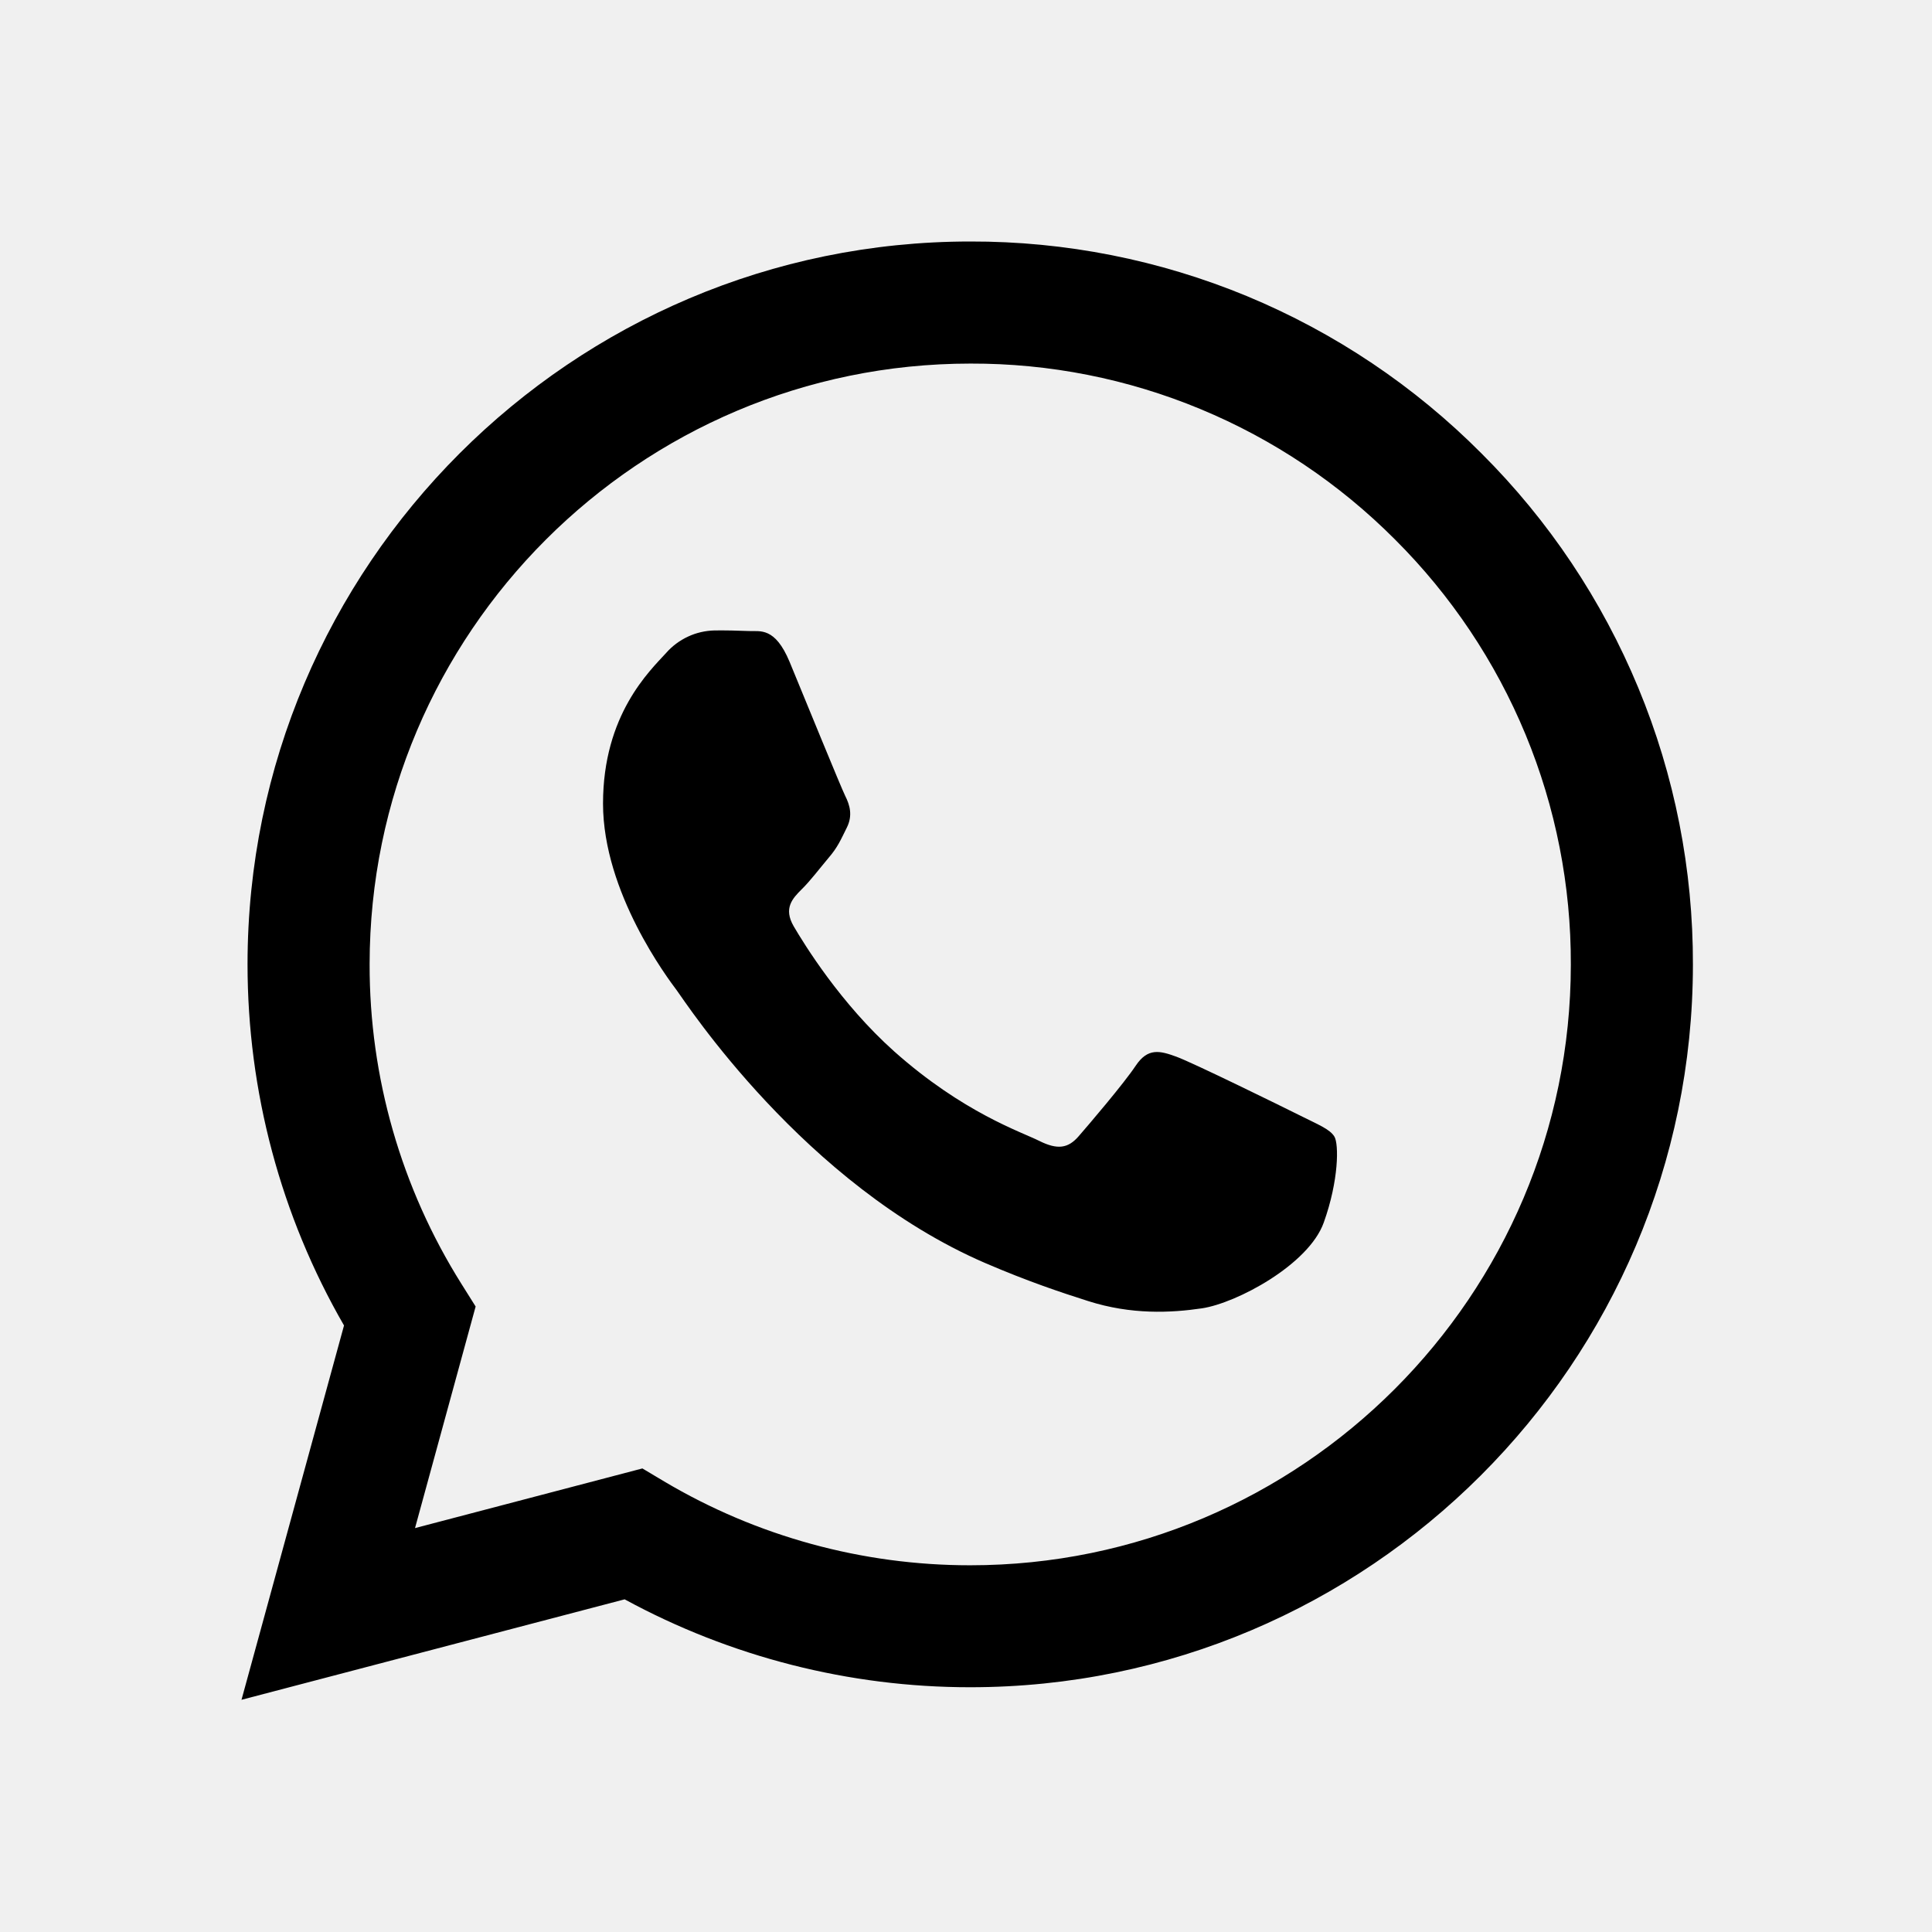
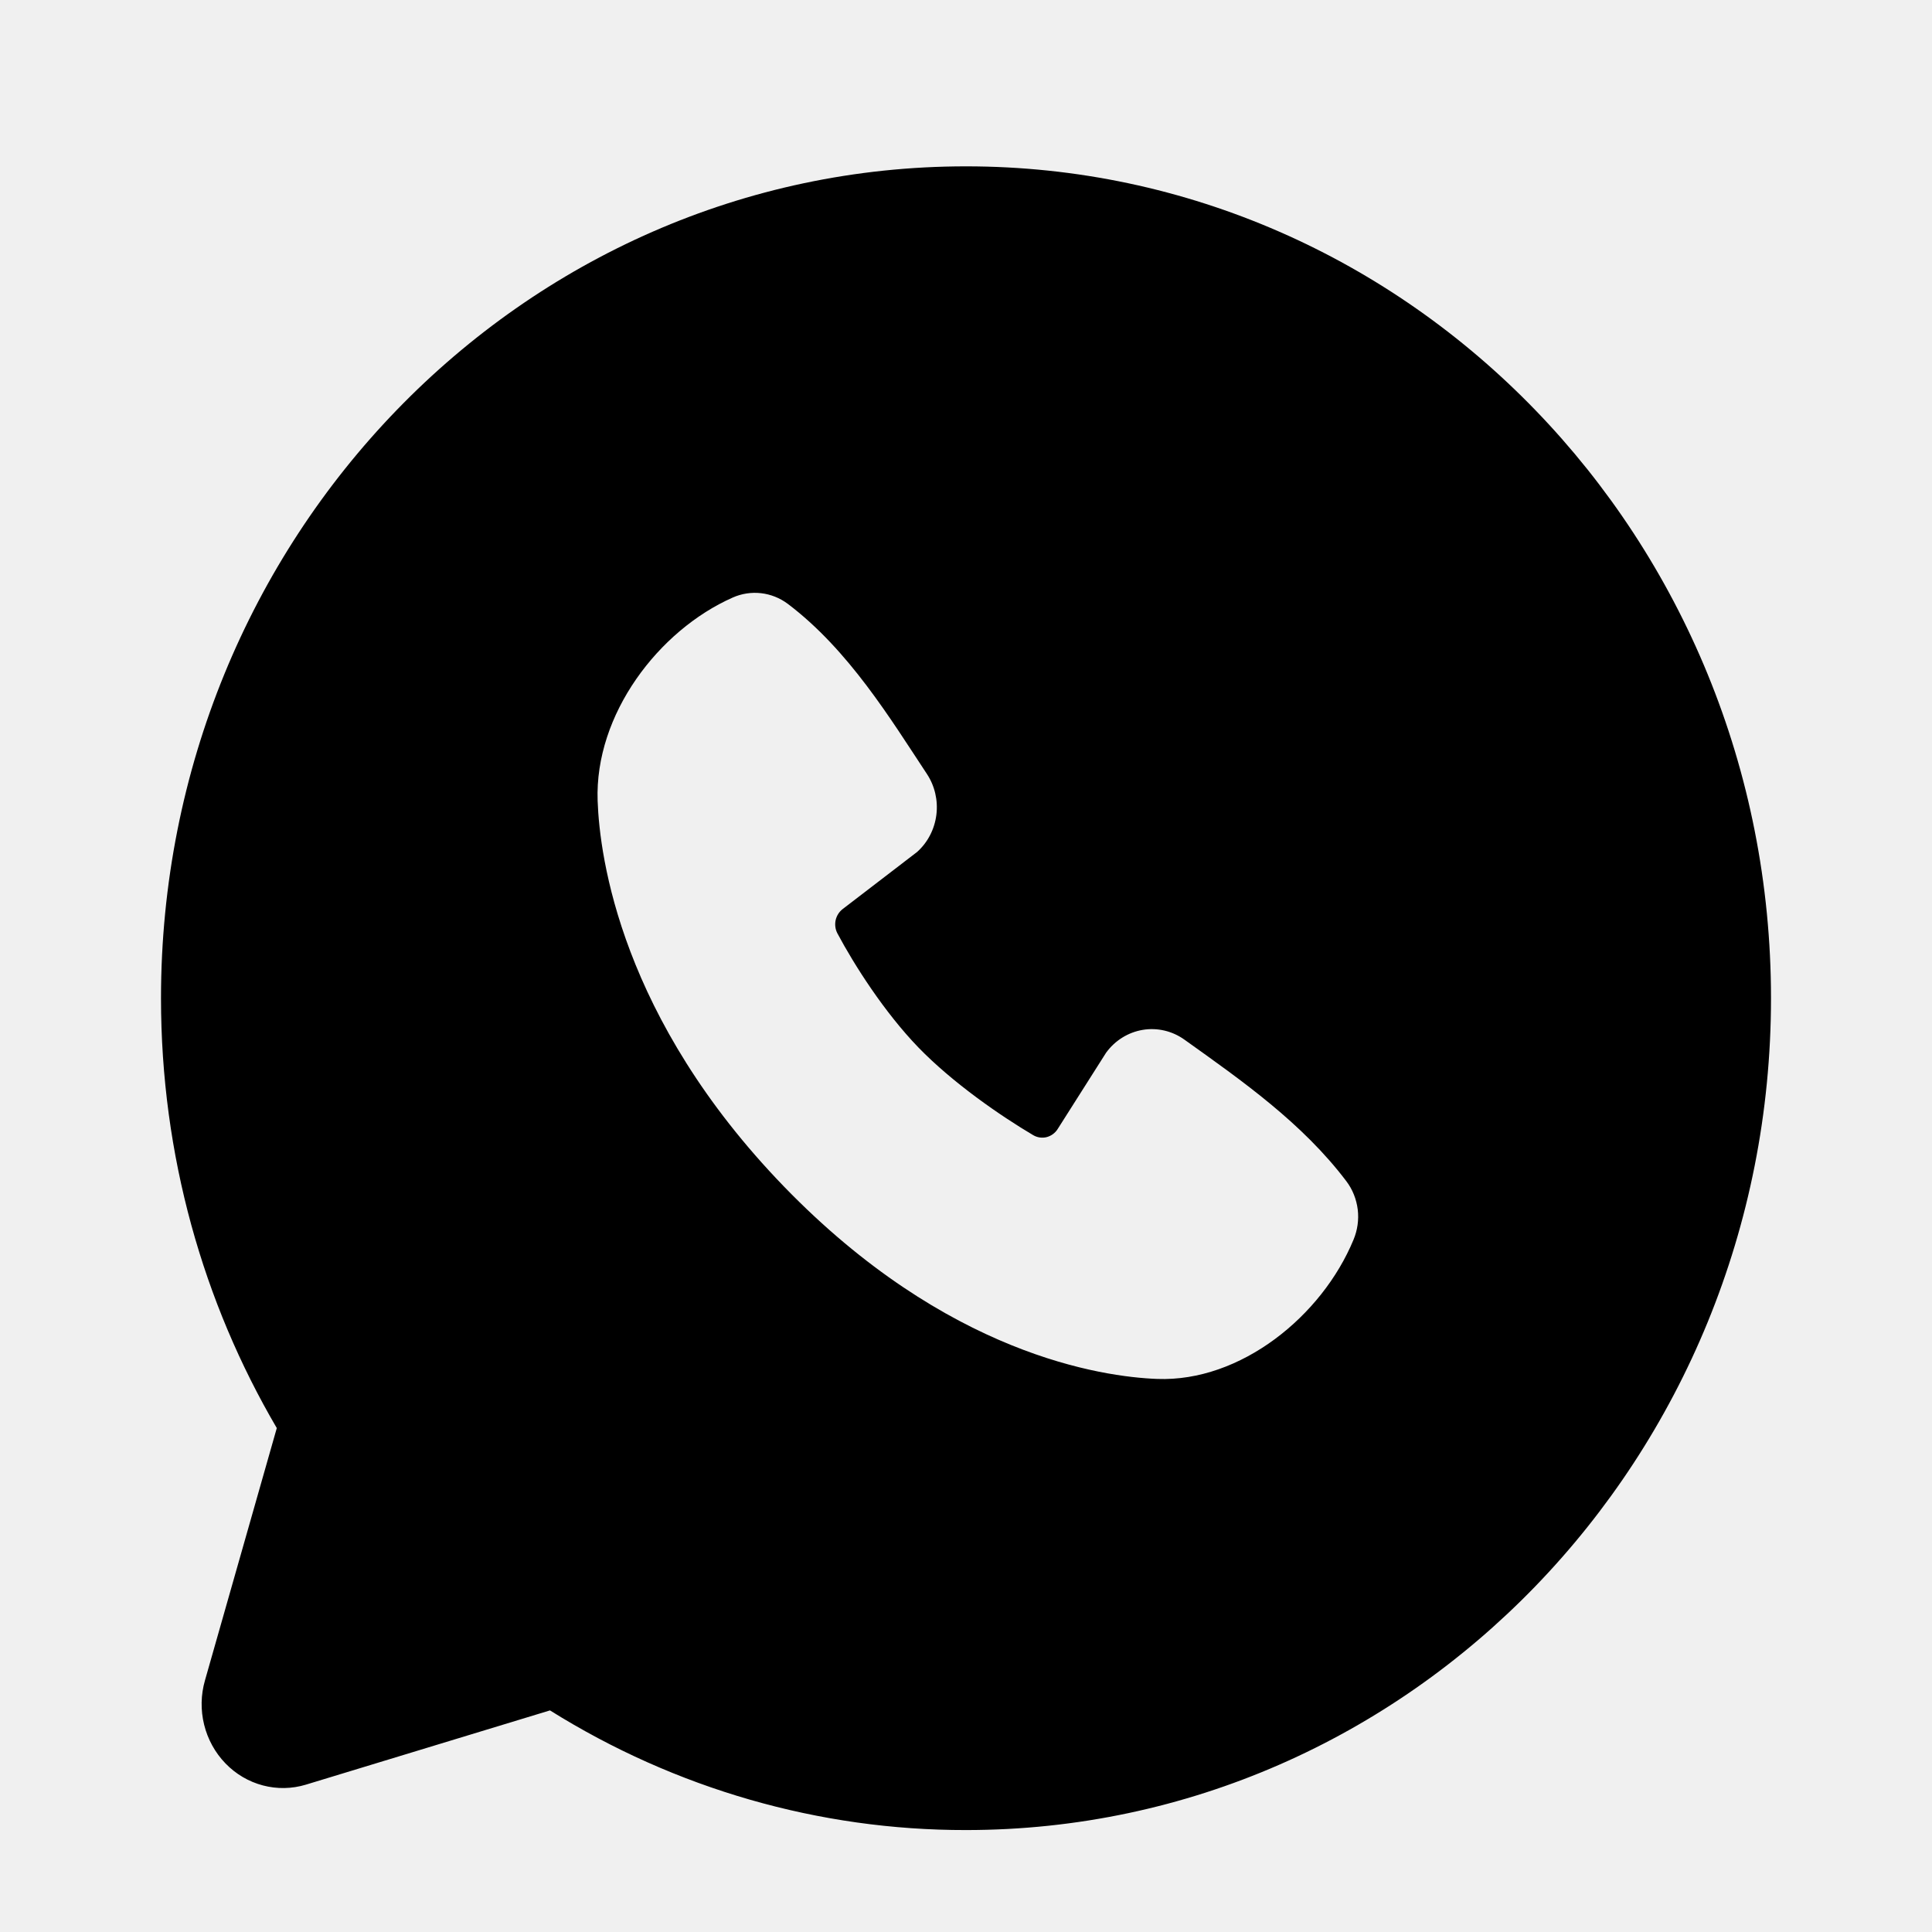
- <svg xmlns="http://www.w3.org/2000/svg" width="16" height="16" viewBox="0 0 16 16" fill="none">
-   <path fill-rule="evenodd" clip-rule="evenodd" d="M12.269 3.755C11.714 3.197 11.055 2.755 10.328 2.453C9.601 2.152 8.822 1.998 8.035 2C4.737 2 2.051 4.685 2.05 7.985C2.05 9.039 2.325 10.069 2.849 10.977L2 14.077L5.173 13.245C6.05 13.722 7.033 13.973 8.033 13.973H8.035C11.333 13.973 14.019 11.289 14.02 7.989C14.022 7.202 13.869 6.423 13.568 5.697C13.267 4.97 12.826 4.31 12.269 3.755ZM8.035 12.963H8.033C7.142 12.963 6.268 12.724 5.501 12.269L5.32 12.161L3.437 12.655L3.939 10.82L3.821 10.632C3.323 9.839 3.059 8.921 3.061 7.985C3.062 5.242 5.293 3.011 8.037 3.011C8.691 3.009 9.338 3.137 9.942 3.388C10.545 3.638 11.093 4.006 11.554 4.469C12.017 4.931 12.384 5.479 12.634 6.083C12.884 6.687 13.011 7.335 13.009 7.989C13.008 10.731 10.777 12.963 8.035 12.963ZM10.764 9.237C10.614 9.162 9.879 8.801 9.742 8.751C9.605 8.701 9.506 8.676 9.406 8.825C9.306 8.975 9.019 9.311 8.932 9.411C8.845 9.511 8.757 9.523 8.608 9.449C8.459 9.374 7.977 9.216 7.405 8.707C6.961 8.31 6.661 7.821 6.573 7.671C6.486 7.521 6.564 7.44 6.639 7.365C6.707 7.299 6.789 7.191 6.863 7.103C6.938 7.016 6.963 6.954 7.013 6.854C7.063 6.754 7.038 6.667 7 6.592C6.963 6.517 6.663 5.781 6.539 5.481C6.418 5.191 6.295 5.23 6.203 5.226C6.107 5.222 6.012 5.22 5.917 5.221C5.841 5.223 5.766 5.24 5.698 5.272C5.629 5.304 5.567 5.35 5.517 5.407C5.38 5.557 4.994 5.919 4.994 6.655C4.994 7.391 5.53 8.102 5.605 8.202C5.679 8.302 6.659 9.812 8.159 10.46C8.517 10.614 8.795 10.706 9.012 10.775C9.37 10.889 9.696 10.873 9.954 10.835C10.241 10.792 10.839 10.473 10.963 10.124C11.088 9.775 11.088 9.475 11.051 9.413C11.013 9.35 10.913 9.312 10.764 9.237Z" fill="black" />
+ <svg xmlns="http://www.w3.org/2000/svg" width="30" height="30" viewBox="0 0 30 30" fill="none">
+   <g clip-path="url(#clip0_3001_3717)">
+     <path fill-rule="evenodd" clip-rule="evenodd" d="M15 2.583C8.096 2.583 2.5 8.366 2.5 15.5C2.5 17.941 3.156 20.227 4.298 22.175L3.183 26.092C3.118 26.317 3.114 26.555 3.17 26.782C3.226 27.009 3.341 27.217 3.501 27.382C3.661 27.548 3.862 27.666 4.082 27.724C4.302 27.782 4.532 27.778 4.75 27.712L8.54 26.559C10.488 27.777 12.723 28.42 15 28.417C21.904 28.417 27.5 22.634 27.5 15.5C27.5 8.366 21.904 2.583 15 2.583ZM12.172 18.423C14.701 21.035 17.115 21.38 17.968 21.412C19.264 21.461 20.526 20.438 21.017 19.251C21.079 19.103 21.102 18.941 21.083 18.782C21.063 18.622 21.003 18.47 20.907 18.343C20.223 17.439 19.296 16.789 18.391 16.143C18.202 16.008 17.97 15.954 17.743 15.992C17.517 16.03 17.313 16.157 17.175 16.347L16.425 17.529C16.386 17.593 16.324 17.638 16.253 17.657C16.182 17.675 16.107 17.664 16.044 17.627C15.535 17.326 14.794 16.815 14.261 16.265C13.729 15.714 13.264 14.983 13.002 14.491C12.97 14.429 12.961 14.356 12.976 14.287C12.992 14.218 13.031 14.157 13.086 14.115L14.241 13.229C14.406 13.081 14.512 12.876 14.54 12.652C14.568 12.428 14.515 12.201 14.391 12.015C13.831 11.168 13.179 10.091 12.232 9.376C12.11 9.285 11.967 9.228 11.817 9.211C11.668 9.194 11.516 9.217 11.377 9.279C10.227 9.788 9.232 11.093 9.28 12.435C9.311 13.316 9.645 15.81 12.172 18.423Z" fill="black" />
+   </g>
+   <defs>
+     <clipPath id="clip0_3001_3717">
+       <rect width="30" height="30" fill="white" />
+     </clipPath>
+   </defs>
</svg>
